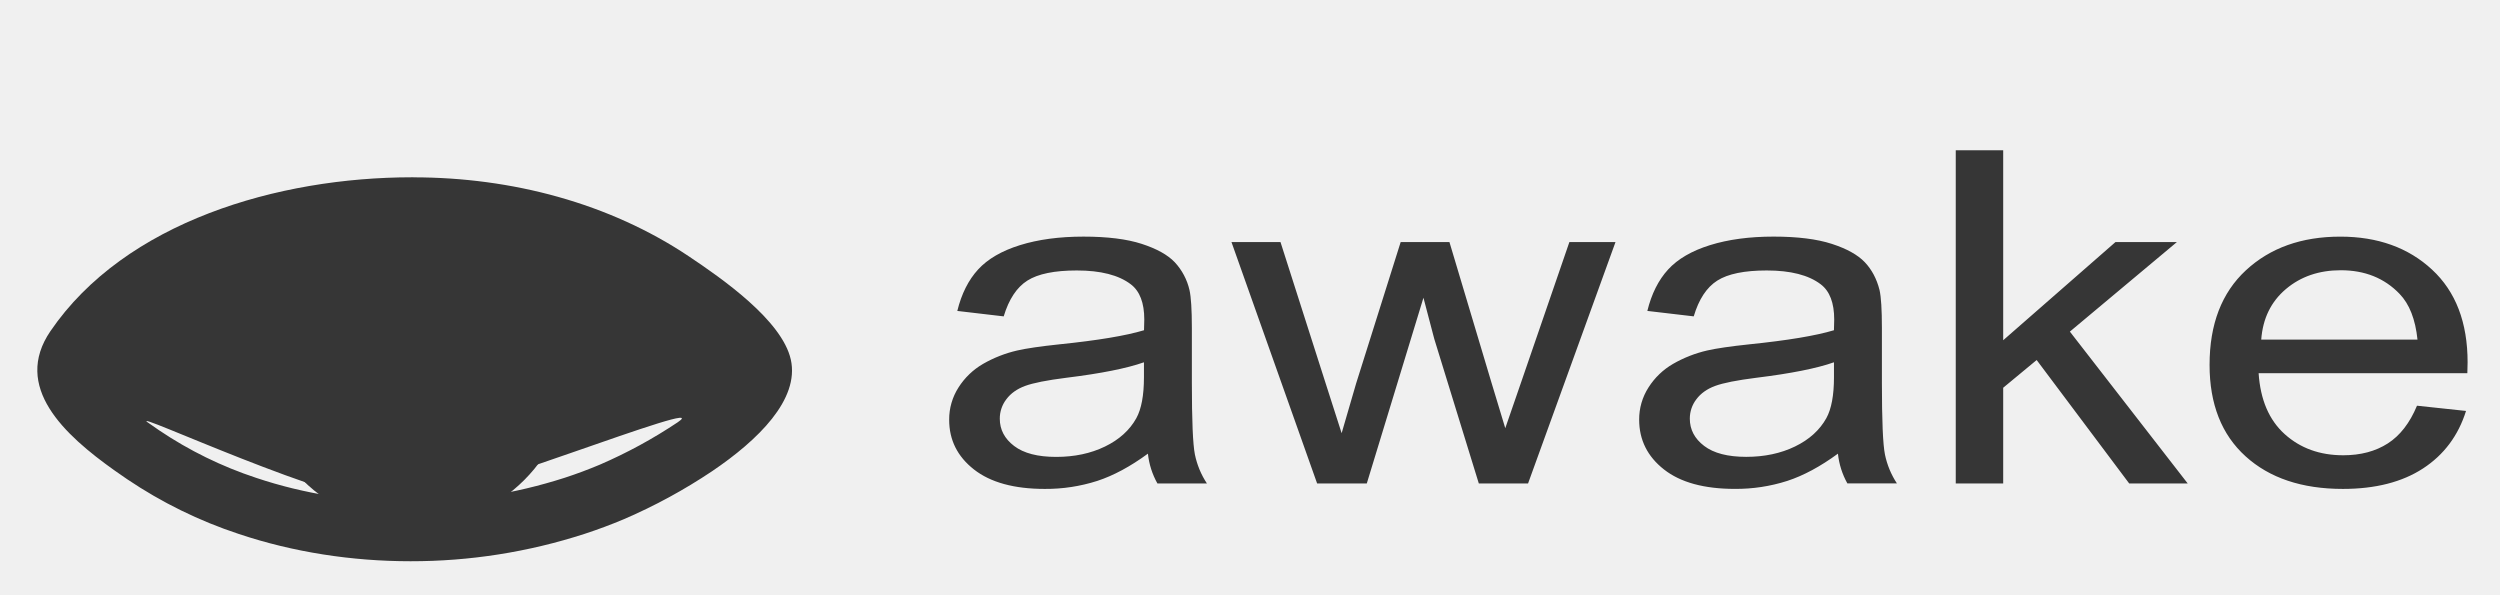
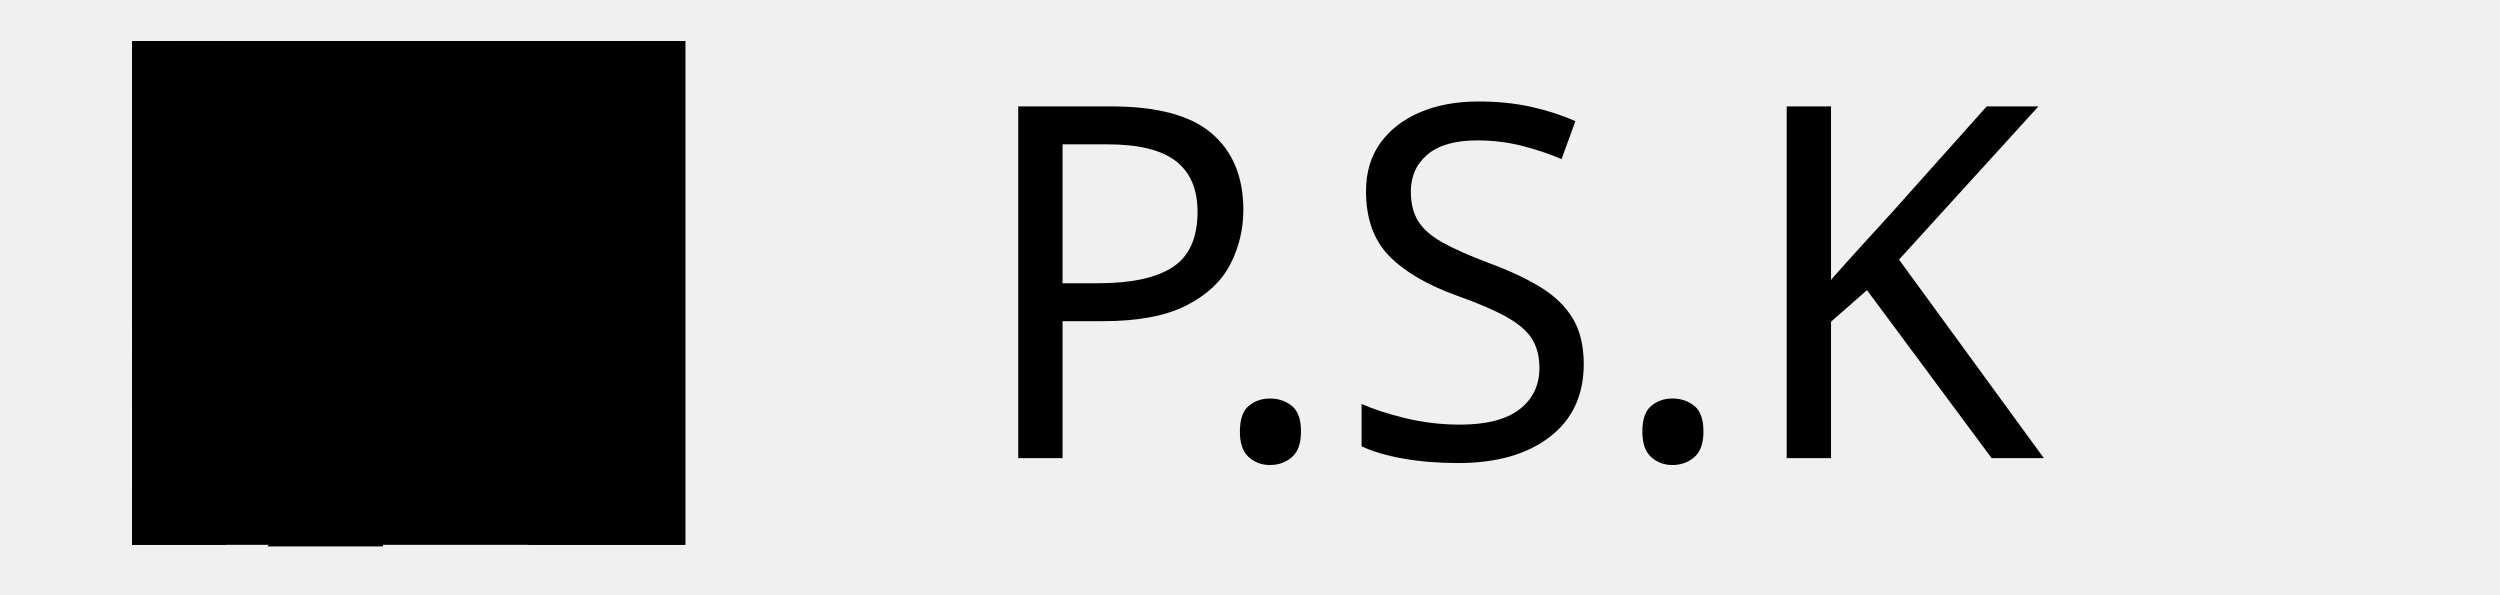
- <svg xmlns="http://www.w3.org/2000/svg" viewBox="0 0 2030 483">
-   <circle cx="328.32" cy="269.5" r="25.29" fill="#fff" />
-   <path d="M323.63 410c36.15 0 260.14-89.72 226.65-67.1a396.64 396.64 0 0 1-63.11 34.36c-9.31 3.93-18.92 7.52-28.61 10.68a411 411 0 0 1-126.22 19.78c-43.44 0-85.26-6.62-124.29-19.69a321 321 0 0 1-78.77-38.58 586.35 586.35 0 0 1-9.36-6.49c-15.84-11.23 150.9 67 202.65 67m13.06-266h-1.06c-108.74 0-233 36.16-293.6 124.9C10 314.2 52.29 353.14 93.16 382.12c3.39 2.4 6.77 4.74 10.1 7a368.89 368.89 0 0 0 90.55 44.43c44.41 14.87 92 22.18 139.53 22.18a456.21 456.21 0 0 0 141.15-22.17q16.49-5.38 32.33-12.07a445 445 0 0 0 71.33-38.82c37.52-25.34 71.17-58.4 64-90.66C635 260 586 226 559.48 208.24 494.84 164.93 415.47 144 335.63 144z" fill="#363636" />
-   <circle cx="349.99" cy="300" r="47.47" fill="#363636" />
-   <circle cx="335.71" cy="299.87" r="110.44" fill="none" stroke="#363636" stroke-miterlimit="10" stroke-width="33.535" />
-   <path d="M932.1 368.37q-21.4 15.69-41.19 22.15a136.37 136.37 0 0 1-42.49 6.48q-37.42 0-57.57-15.8t-20.12-40.33a47.9 47.9 0 0 1 7.6-26.29 57.89 57.89 0 0 1 19.91-19.1A101.15 101.15 0 0 1 826 284.59q11.34-2.58 34.24-5 46.66-4.78 68.7-11.44c.14-4.55.22-7.44.22-8.67q0-20.3-10.92-28.61-14.76-11.25-43.87-11.25-27.18 0-40.13 8.21T815 256.9l-37.67-4.42q5.13-20.86 16.91-33.68t34-19.75q22.25-6.92 51.57-6.92 29.11 0 47.3 5.9t26.75 14.86a49.29 49.29 0 0 1 12 22.61q1.92 8.49 1.93 30.63v44.29q0 46.33 2.46 58.6a67.46 67.46 0 0 0 9.75 23.53h-40.19a63.21 63.21 0 0 1-7.71-24.18zm-3.21-74.19q-21 7.4-62.92 12.55-23.75 3-33.6 6.65t-15.19 10.79a25.61 25.61 0 0 0-5.35 15.83q0 13.29 11.66 22.15t34.14 8.85q22.25 0 39.59-8.4t25.47-23q6.19-11.25 6.2-33.22zM1069.5 392.55l-69.55-196h39.81l36.16 113.13 13.49 42.07q.85-3.13 11.77-40.41l36.17-114.79h39.59l34 113.68 11.34 37.46 13.06-37.83 39-113.31h37.45l-71 196h-40l-36.17-117.38-8.78-33.4-46 150.78zM1492.4 368.37q-21.4 15.69-41.2 22.15a136.3 136.3 0 0 1-42.48 6.46q-37.46 0-57.57-15.78T1331 340.87a47.82 47.82 0 0 1 7.6-26.29 57.86 57.86 0 0 1 19.9-19.1 101.35 101.35 0 0 1 27.72-10.89q11.34-2.58 34.24-5 46.66-4.78 68.7-11.44c.14-4.55.22-7.44.22-8.67q0-20.3-10.92-28.61-14.76-11.25-43.87-11.25-27.18 0-40.13 8.21t-19.15 29.06l-37.67-4.42q5.13-20.86 16.91-33.68t34-19.75q22.26-6.92 51.58-6.92 29.1 0 47.3 5.9t26.75 14.86q8.57 9 12 22.61 1.92 8.49 1.92 30.63v44.29q0 46.33 2.47 58.6a67.46 67.46 0 0 0 9.73 23.53h-40.23a63 63 0 0 1-7.67-24.17zm-3.21-74.19q-21 7.4-62.92 12.55-23.76 3-33.6 6.65t-15.19 10.79a25.61 25.61 0 0 0-5.35 15.78q0 13.29 11.66 22.15t34.13 8.86q22.26 0 39.6-8.4t25.47-23q6.19-11.25 6.2-33.22zM1588.07 392.55V122h38.52v154.28l91.17-79.72h49.87l-86.89 72.71 95.67 123.28h-47.52l-75.12-100.21-27.18 22.51v77.7zM1962.6 329.43l39.81 4.25q-9.42 30.07-34.89 46.69T1902.46 397q-49.86 0-79.08-26.49t-29.21-74.28q0-49.45 29.53-76.77t76.62-27.31q45.59 0 74.48 26.76t28.89 75.29c0 2-.07 4.93-.21 8.86H1834q2.13 32.29 21.18 49.46t47.52 17.16q21.18 0 36.16-9.59t23.74-30.66zm-126.48-53.7H1963q-2.57-24.74-14.55-37.1-18.42-19.19-47.73-19.19-26.54 0-44.62 15.32t-19.98 40.97z" fill="#363636" />
+ <svg xmlns="http://www.w3.org/2000/svg" version="1.1" id="Layer_1" x="0px" y="0px" viewBox="0 0 2030 483" style="enable-background:new 0 0 2030 483;" xml:space="preserve">
+   <style type="text/css">
+ 	.st0{fill:none;}
+ 	.st1{font-family:'AzonixRegular';}
+ 	.st2{font-size:400px;}
+ </style>
+   <path d="M342.8,138.7l64.5-68.5l-226.6,0.2v-37h334.1L388.5,183.2H142.4v45.6l-35.1,36.5v-232h33v106" />
+   <polygon points="107.2,290.8 107.2,332 222.1,328.2 167.4,397.8 107.2,397.8 107.2,442.4 183,442.4 311,291.1 167,289.2 204,242.1   345.4,242.1 380.9,198.6 186.5,198.6 " />
+   <polygon points="311,443.7 311,326 217.2,443.7 " />
+   <polygon points="429.1,442.4 556.6,442.4 389.8,222.9 326.4,305.4 " />
+   <rect x="107.2" y="33.3" width="449.4" height="409.1" />
+   <rect x="788" y="92" class="st0" width="1333" height="483" />
+   <text transform="matrix(1 0 0 1 788 371.999)" class="st1 st2">P.S.K</text>
</svg>
